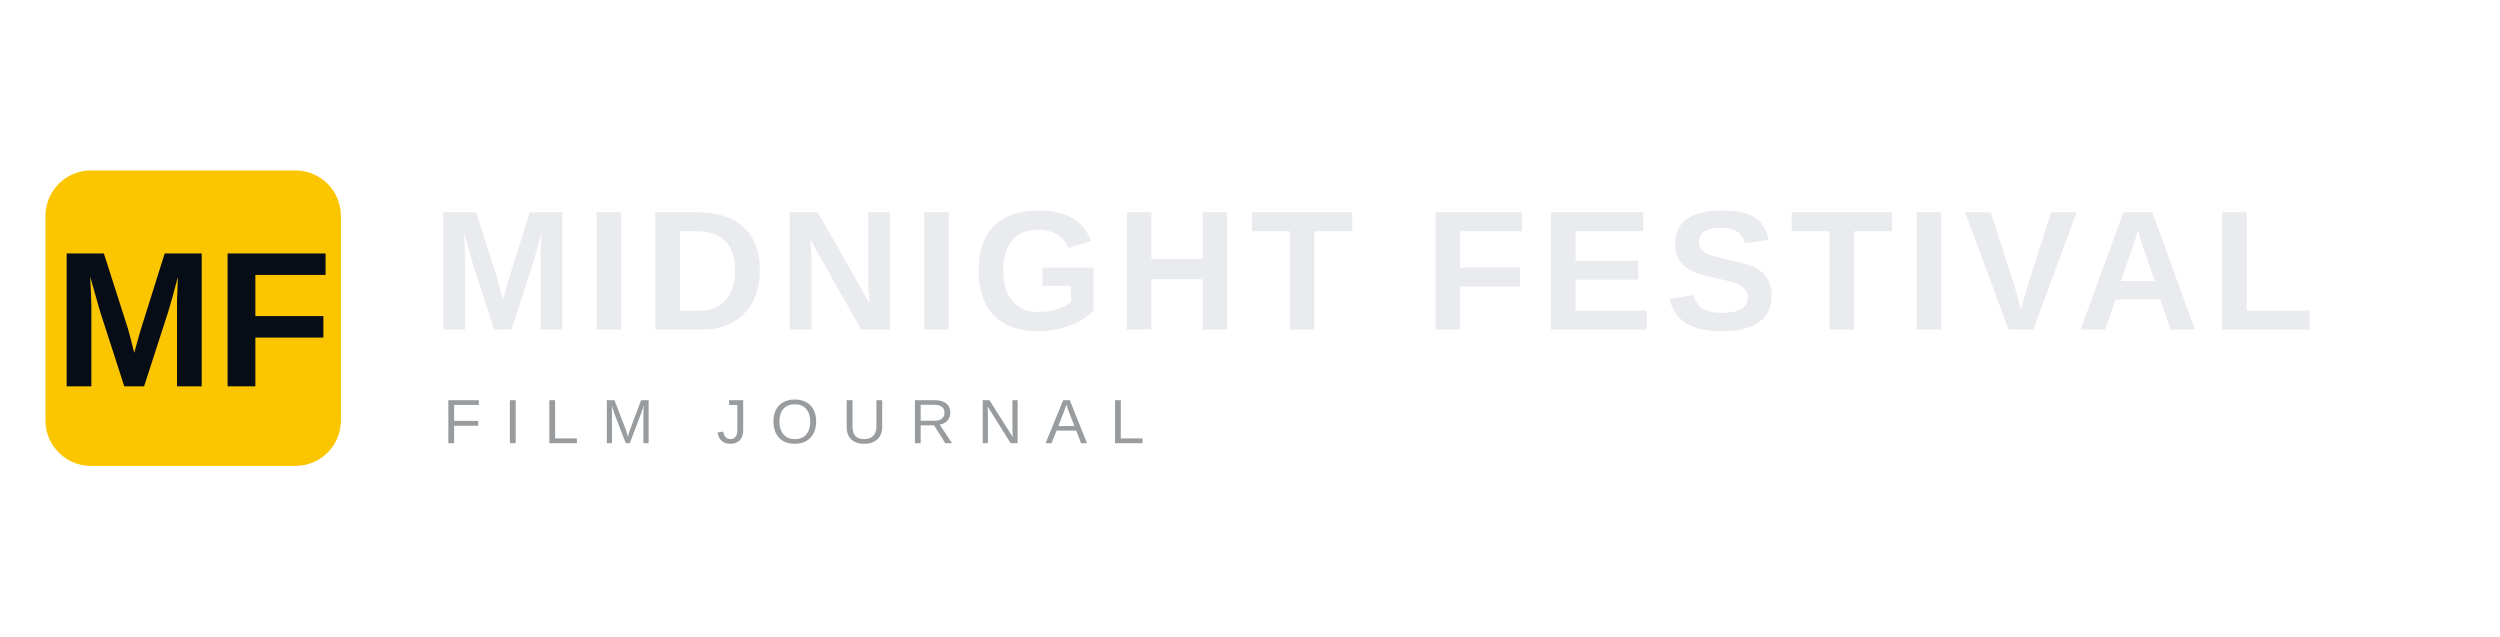
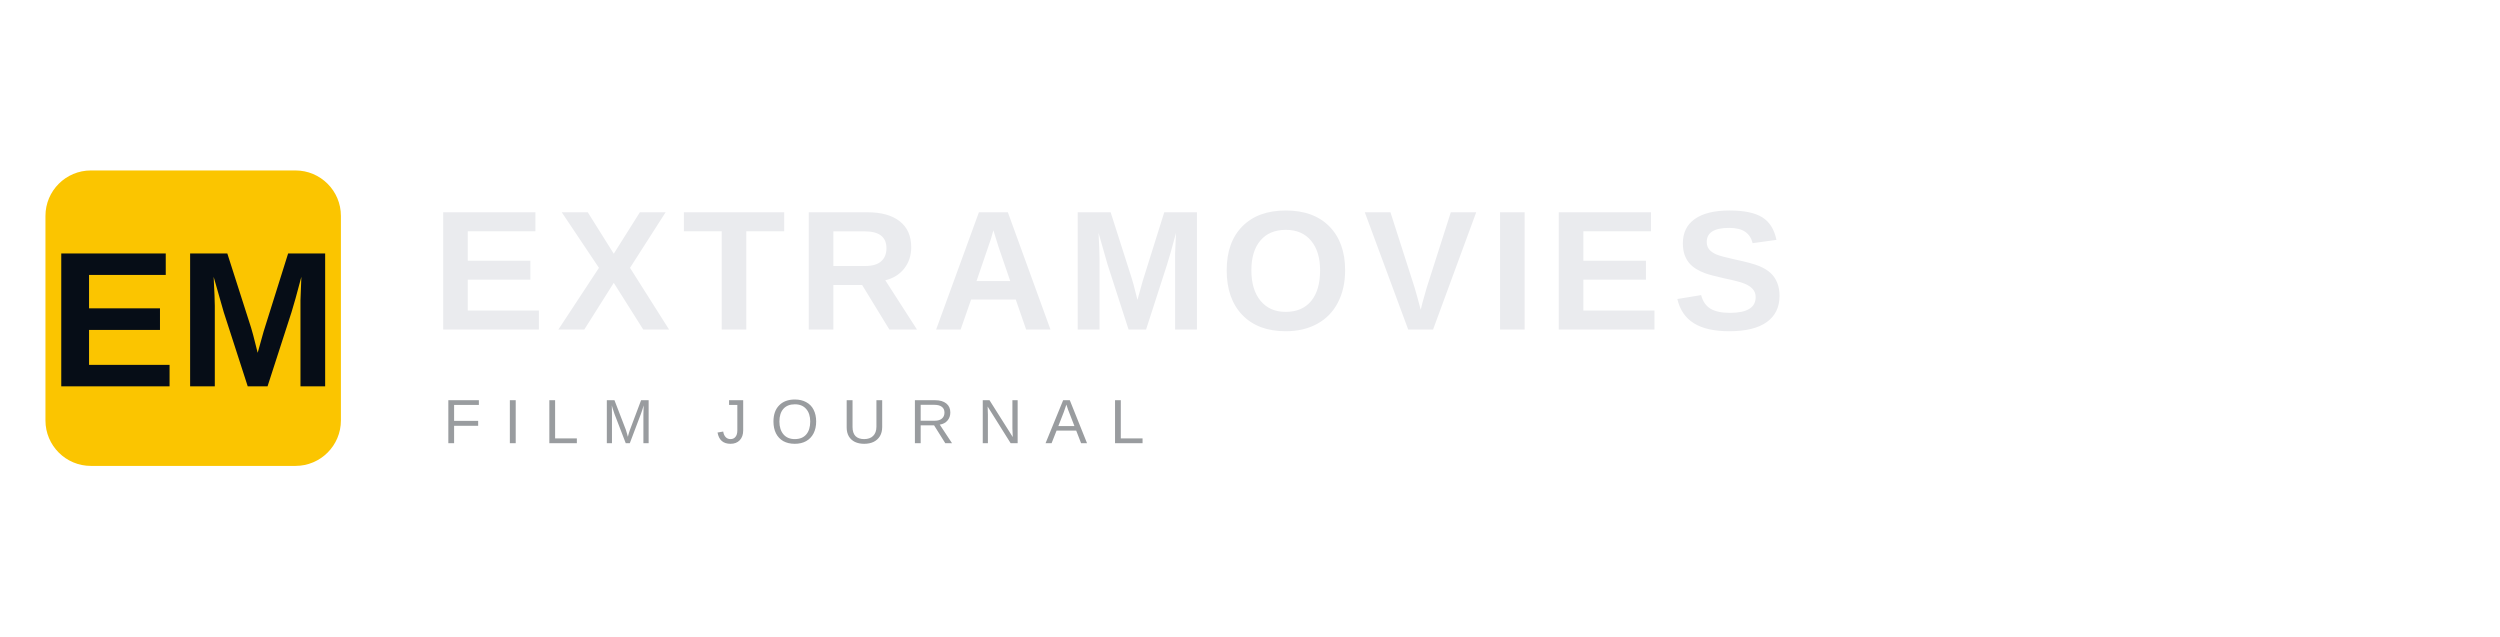
- <svg xmlns="http://www.w3.org/2000/svg" width="440" height="112" viewBox="0 0 440 112" role="img" aria-label="Midnight Festival">
+ <svg xmlns="http://www.w3.org/2000/svg" width="440" height="112" viewBox="0 0 440 112" role="img" aria-label="Extramovies">
  <rect x="8" y="30" width="52" height="52" rx="8" fill="#fbc500" />
-   <text x="34" y="68" font-family="Arial Narrow, Arial, sans-serif" font-size="34" font-weight="900" text-anchor="middle" fill="#060d17">MF</text>
-   <text x="76" y="58" font-family="Arial Narrow, Arial, sans-serif" font-size="30" font-weight="900" letter-spacing="2" fill="#eaebee">MIDNIGHT FESTIVAL</text>
+   <text x="34" y="68" font-family="Arial Narrow, Arial, sans-serif" font-size="34" font-weight="900" text-anchor="middle" fill="#060d17">EM</text>
+   <text x="76" y="58" font-family="Arial Narrow, Arial, sans-serif" font-size="30" font-weight="900" letter-spacing="2" fill="#eaebee">EXTRAMOVIES</text>
  <text x="78" y="78" font-family="Arial, sans-serif" font-size="11" letter-spacing="4" fill="#999c9f">FILM JOURNAL</text>
</svg>
